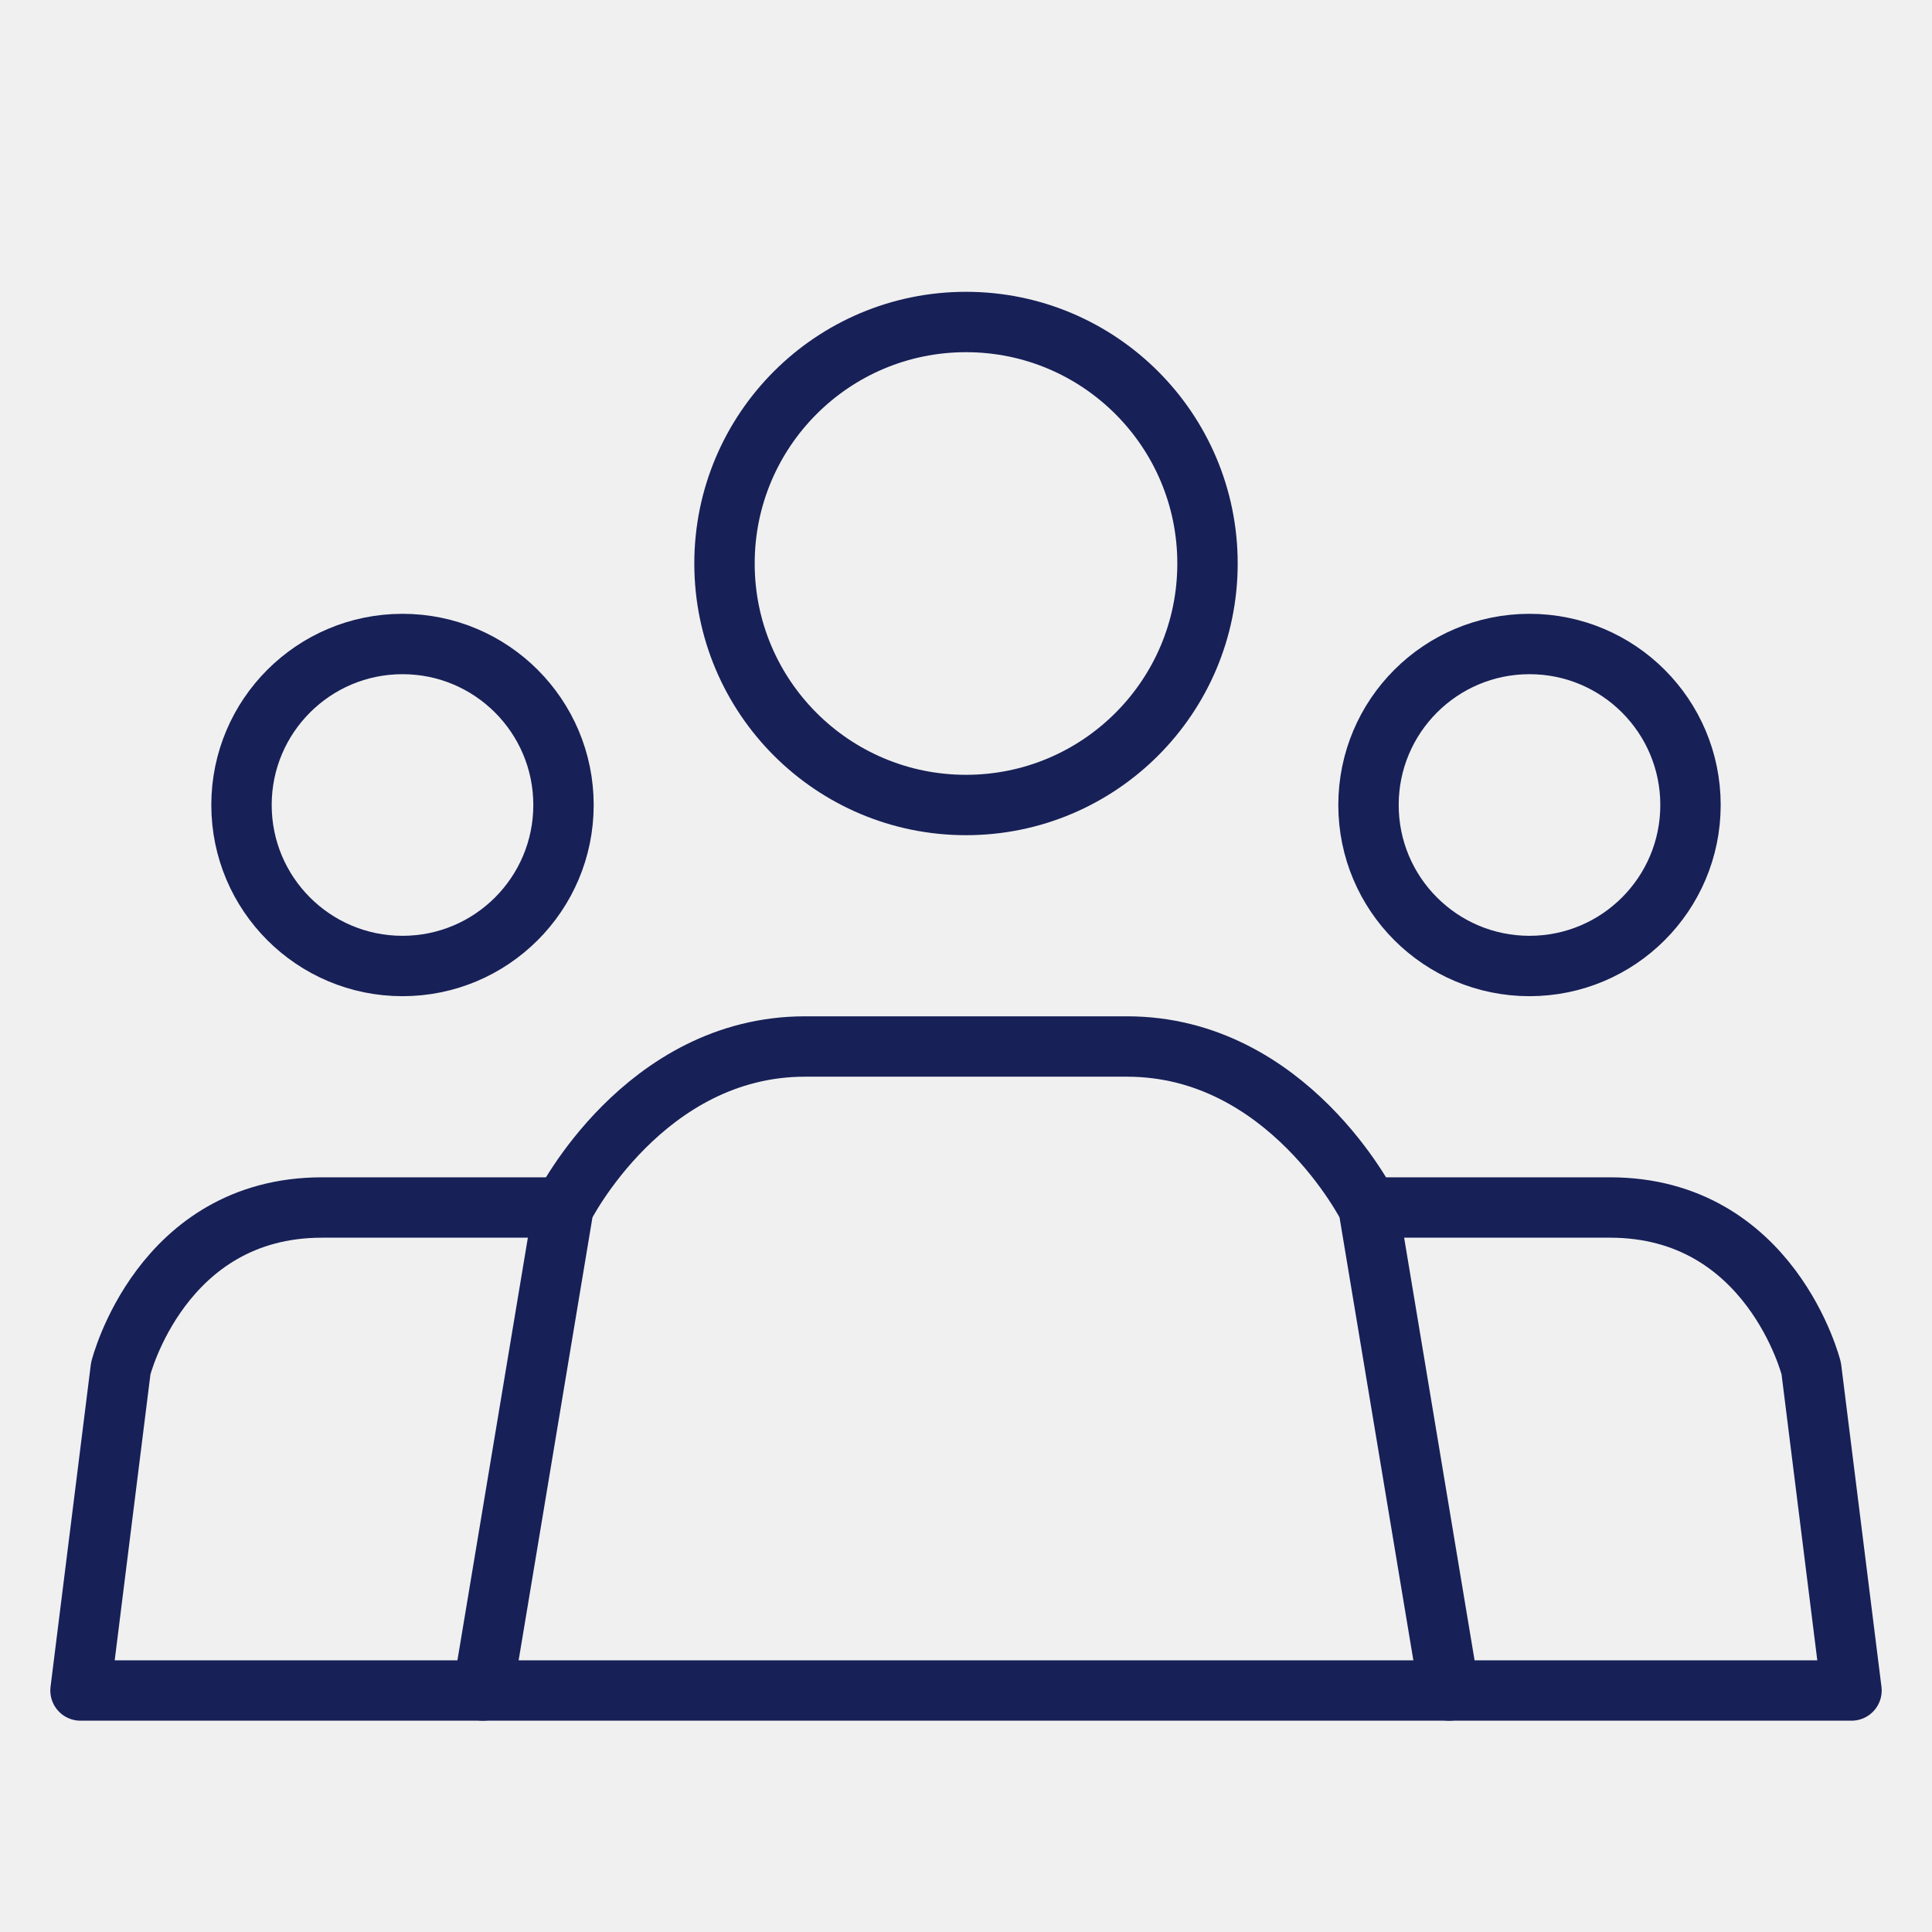
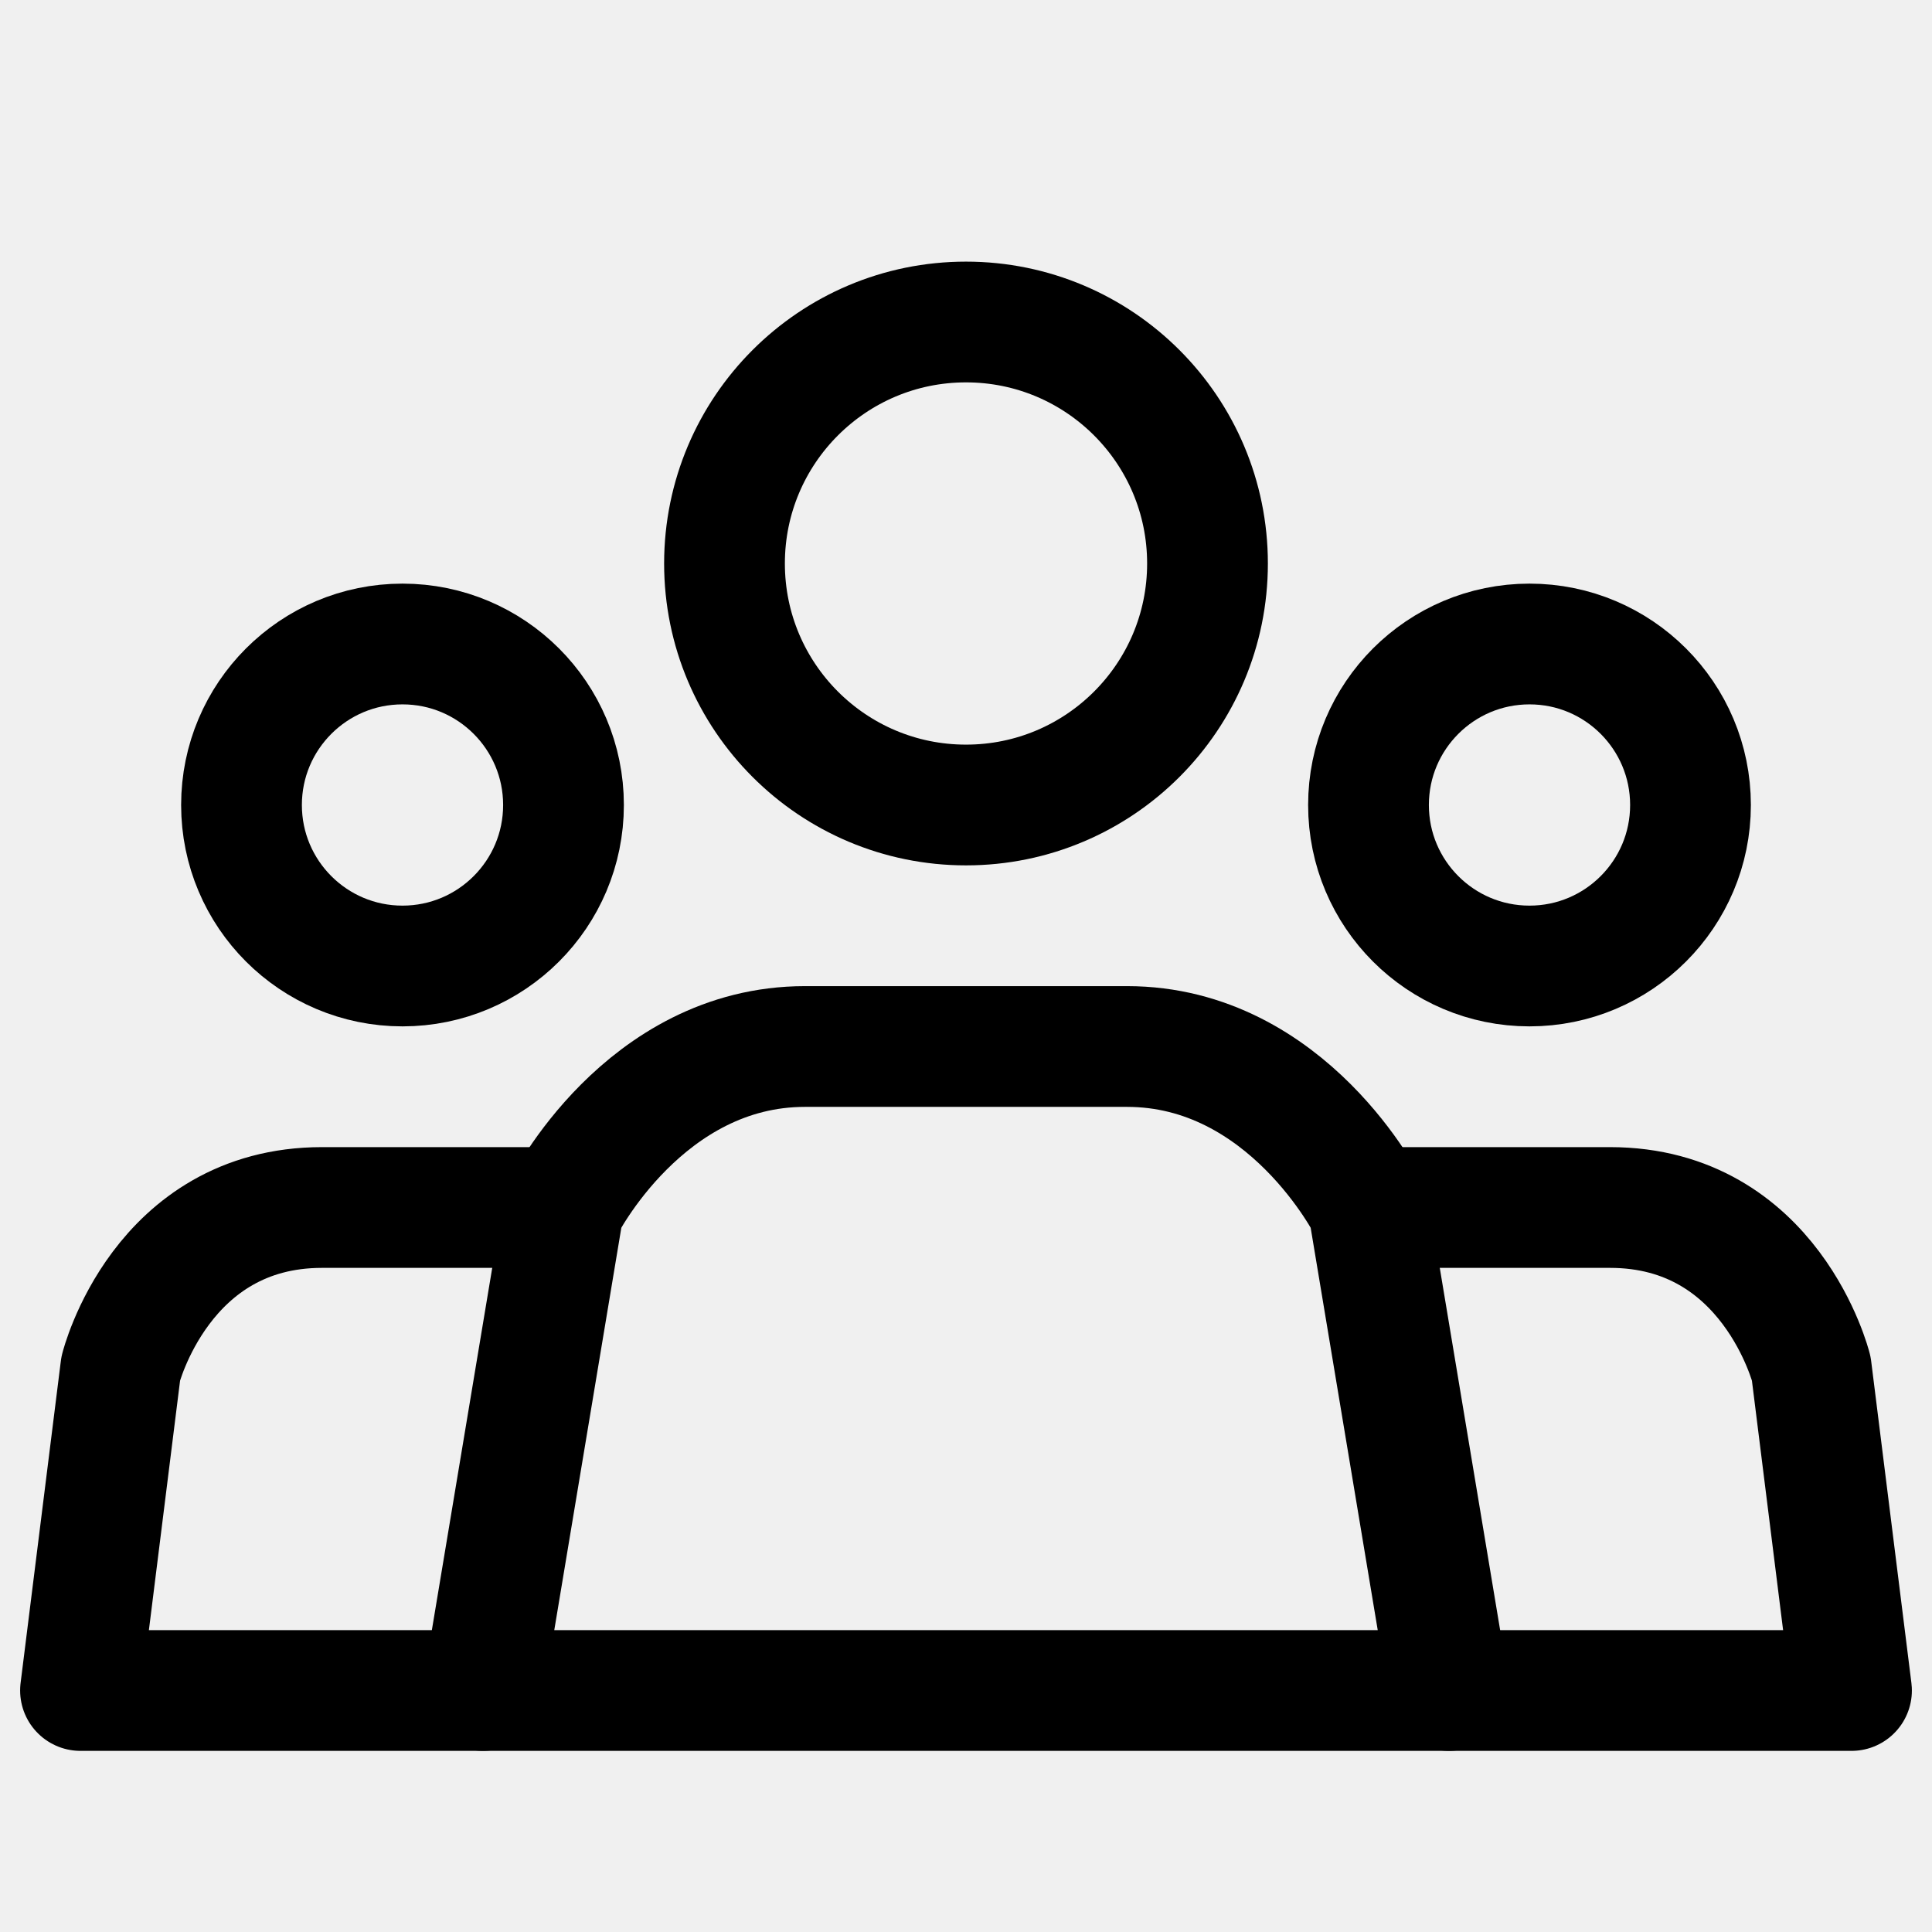
- <svg xmlns="http://www.w3.org/2000/svg" width="48" height="48" viewBox="0 0 48 48" fill="none">
-   <g clip-path="url(#clip0_9801_60239)">
-     <circle cx="24" cy="14" r="6" stroke="#172057" stroke-width="1.5" />
-     <ellipse cx="10" cy="20" rx="4" ry="4" stroke="#172057" stroke-width="1.5" />
-     <circle cx="38" cy="20" r="4" stroke="#172057" stroke-width="1.5" />
-     <path d="M14 30L12 42L36 42L34 30C34 30 32 26 28 26L24 26L20 26C16 26 14 30 14 30Z" stroke="#172057" stroke-width="1.5" stroke-linecap="round" stroke-linejoin="round" />
-     <path d="M14 30C12.571 30 12 30 8 30C4 30 3 34 3 34L2 42L12 42" stroke="#172057" stroke-width="1.5" stroke-linecap="round" stroke-linejoin="round" />
-     <path d="M34 30C35.429 30 36 30 40 30C44 30 45 34 45 34L46 42L36 42" stroke="#172057" stroke-width="1.5" stroke-linecap="round" stroke-linejoin="round" />
+ <svg xmlns="http://www.w3.org/2000/svg" width="24" height="24" viewBox="0 0 24 24" fill="none">
+   <g clip-path="url(#clip0_742_59678)">
+     <circle cx="12" cy="7" r="3" stroke="black" stroke-width="1.5" />
+     <circle cx="5" cy="10" r="2" stroke="black" stroke-width="1.5" />
+     <circle cx="19" cy="10" r="2" stroke="black" stroke-width="1.5" />
+     <path d="M7 15L6 21L18 21L17 15C17 15 16 13 14 13L12 13L10 13C8 13 7 15 7 15Z" stroke="black" stroke-width="1.5" stroke-linecap="round" stroke-linejoin="round" />
+     <path d="M7 15C6.286 15 6 15 4 15C2 15 1.5 17 1.5 17L1 21L6 21" stroke="black" stroke-width="1.5" stroke-linecap="round" stroke-linejoin="round" />
+     <path d="M17 15C17.714 15 18 15 20 15C22 15 22.5 17 22.5 17L23 21L18 21" stroke="black" stroke-width="1.5" stroke-linecap="round" stroke-linejoin="round" />
  </g>
  <defs>
-     <clipPath id="clip0_9801_60239">
-       <rect width="48" height="48" fill="white" />
+     <clipPath id="clip0_742_59678">
+       <rect width="24" height="24" fill="white" />
    </clipPath>
  </defs>
</svg>
